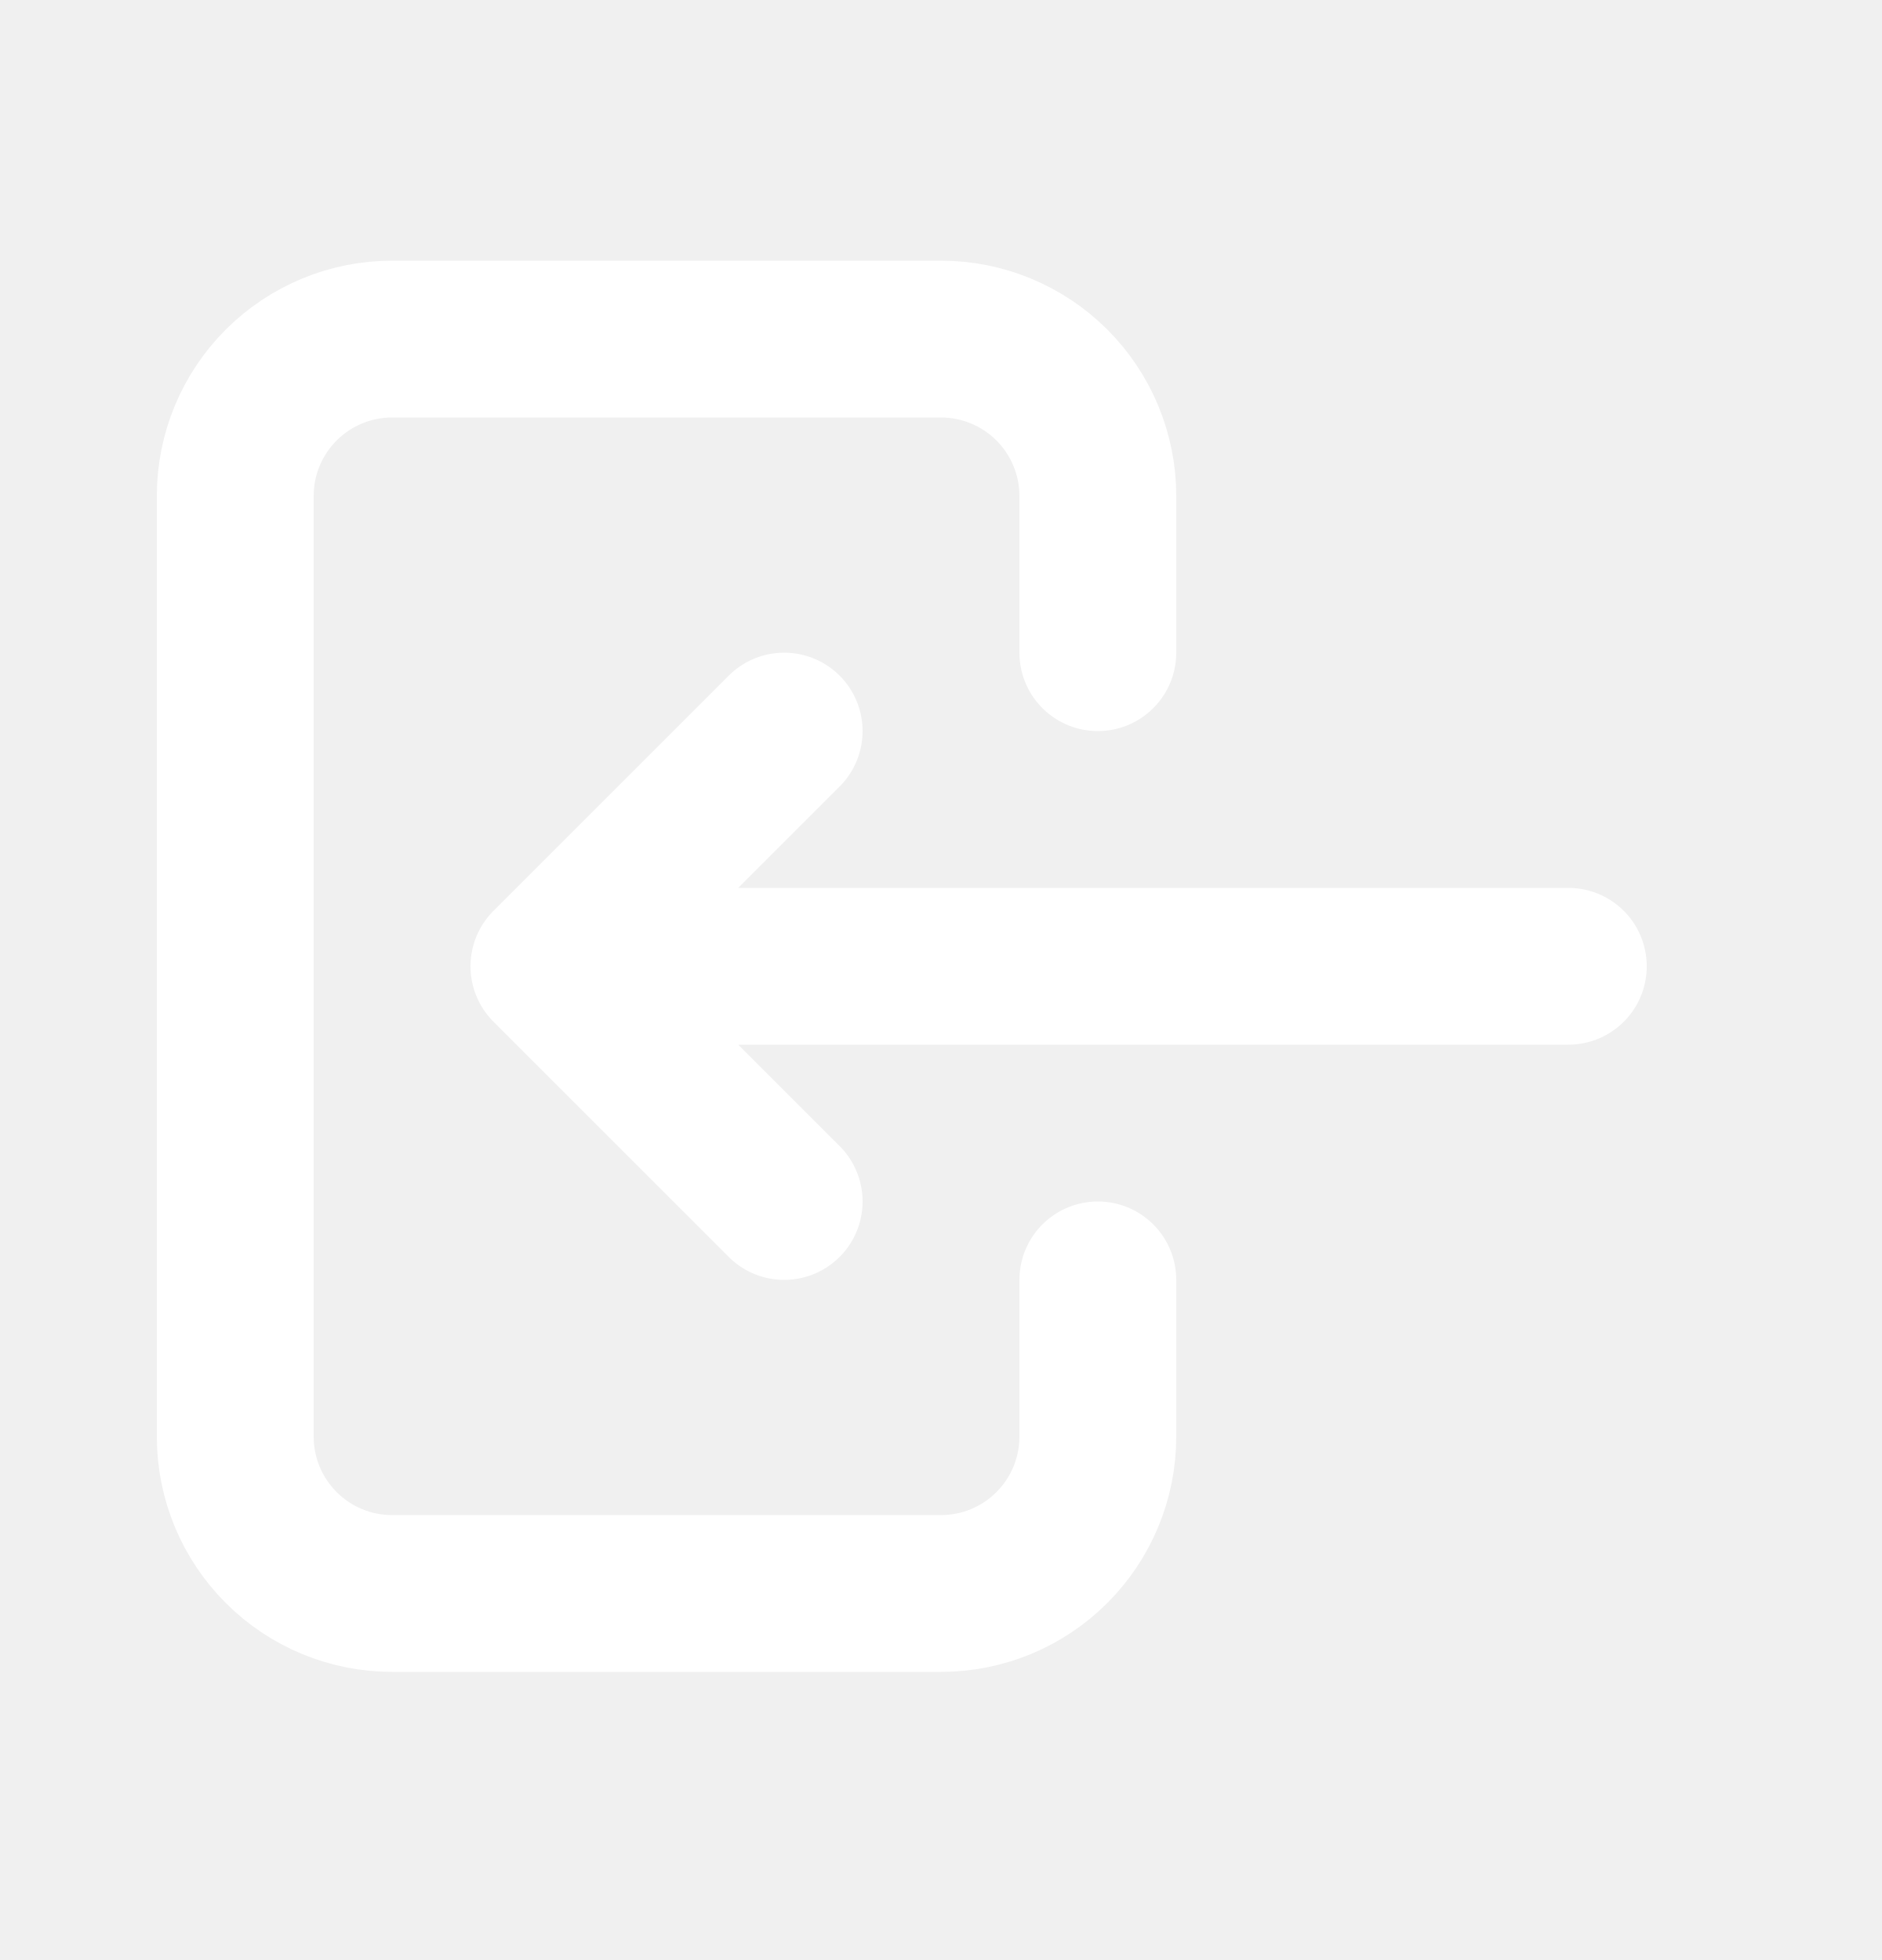
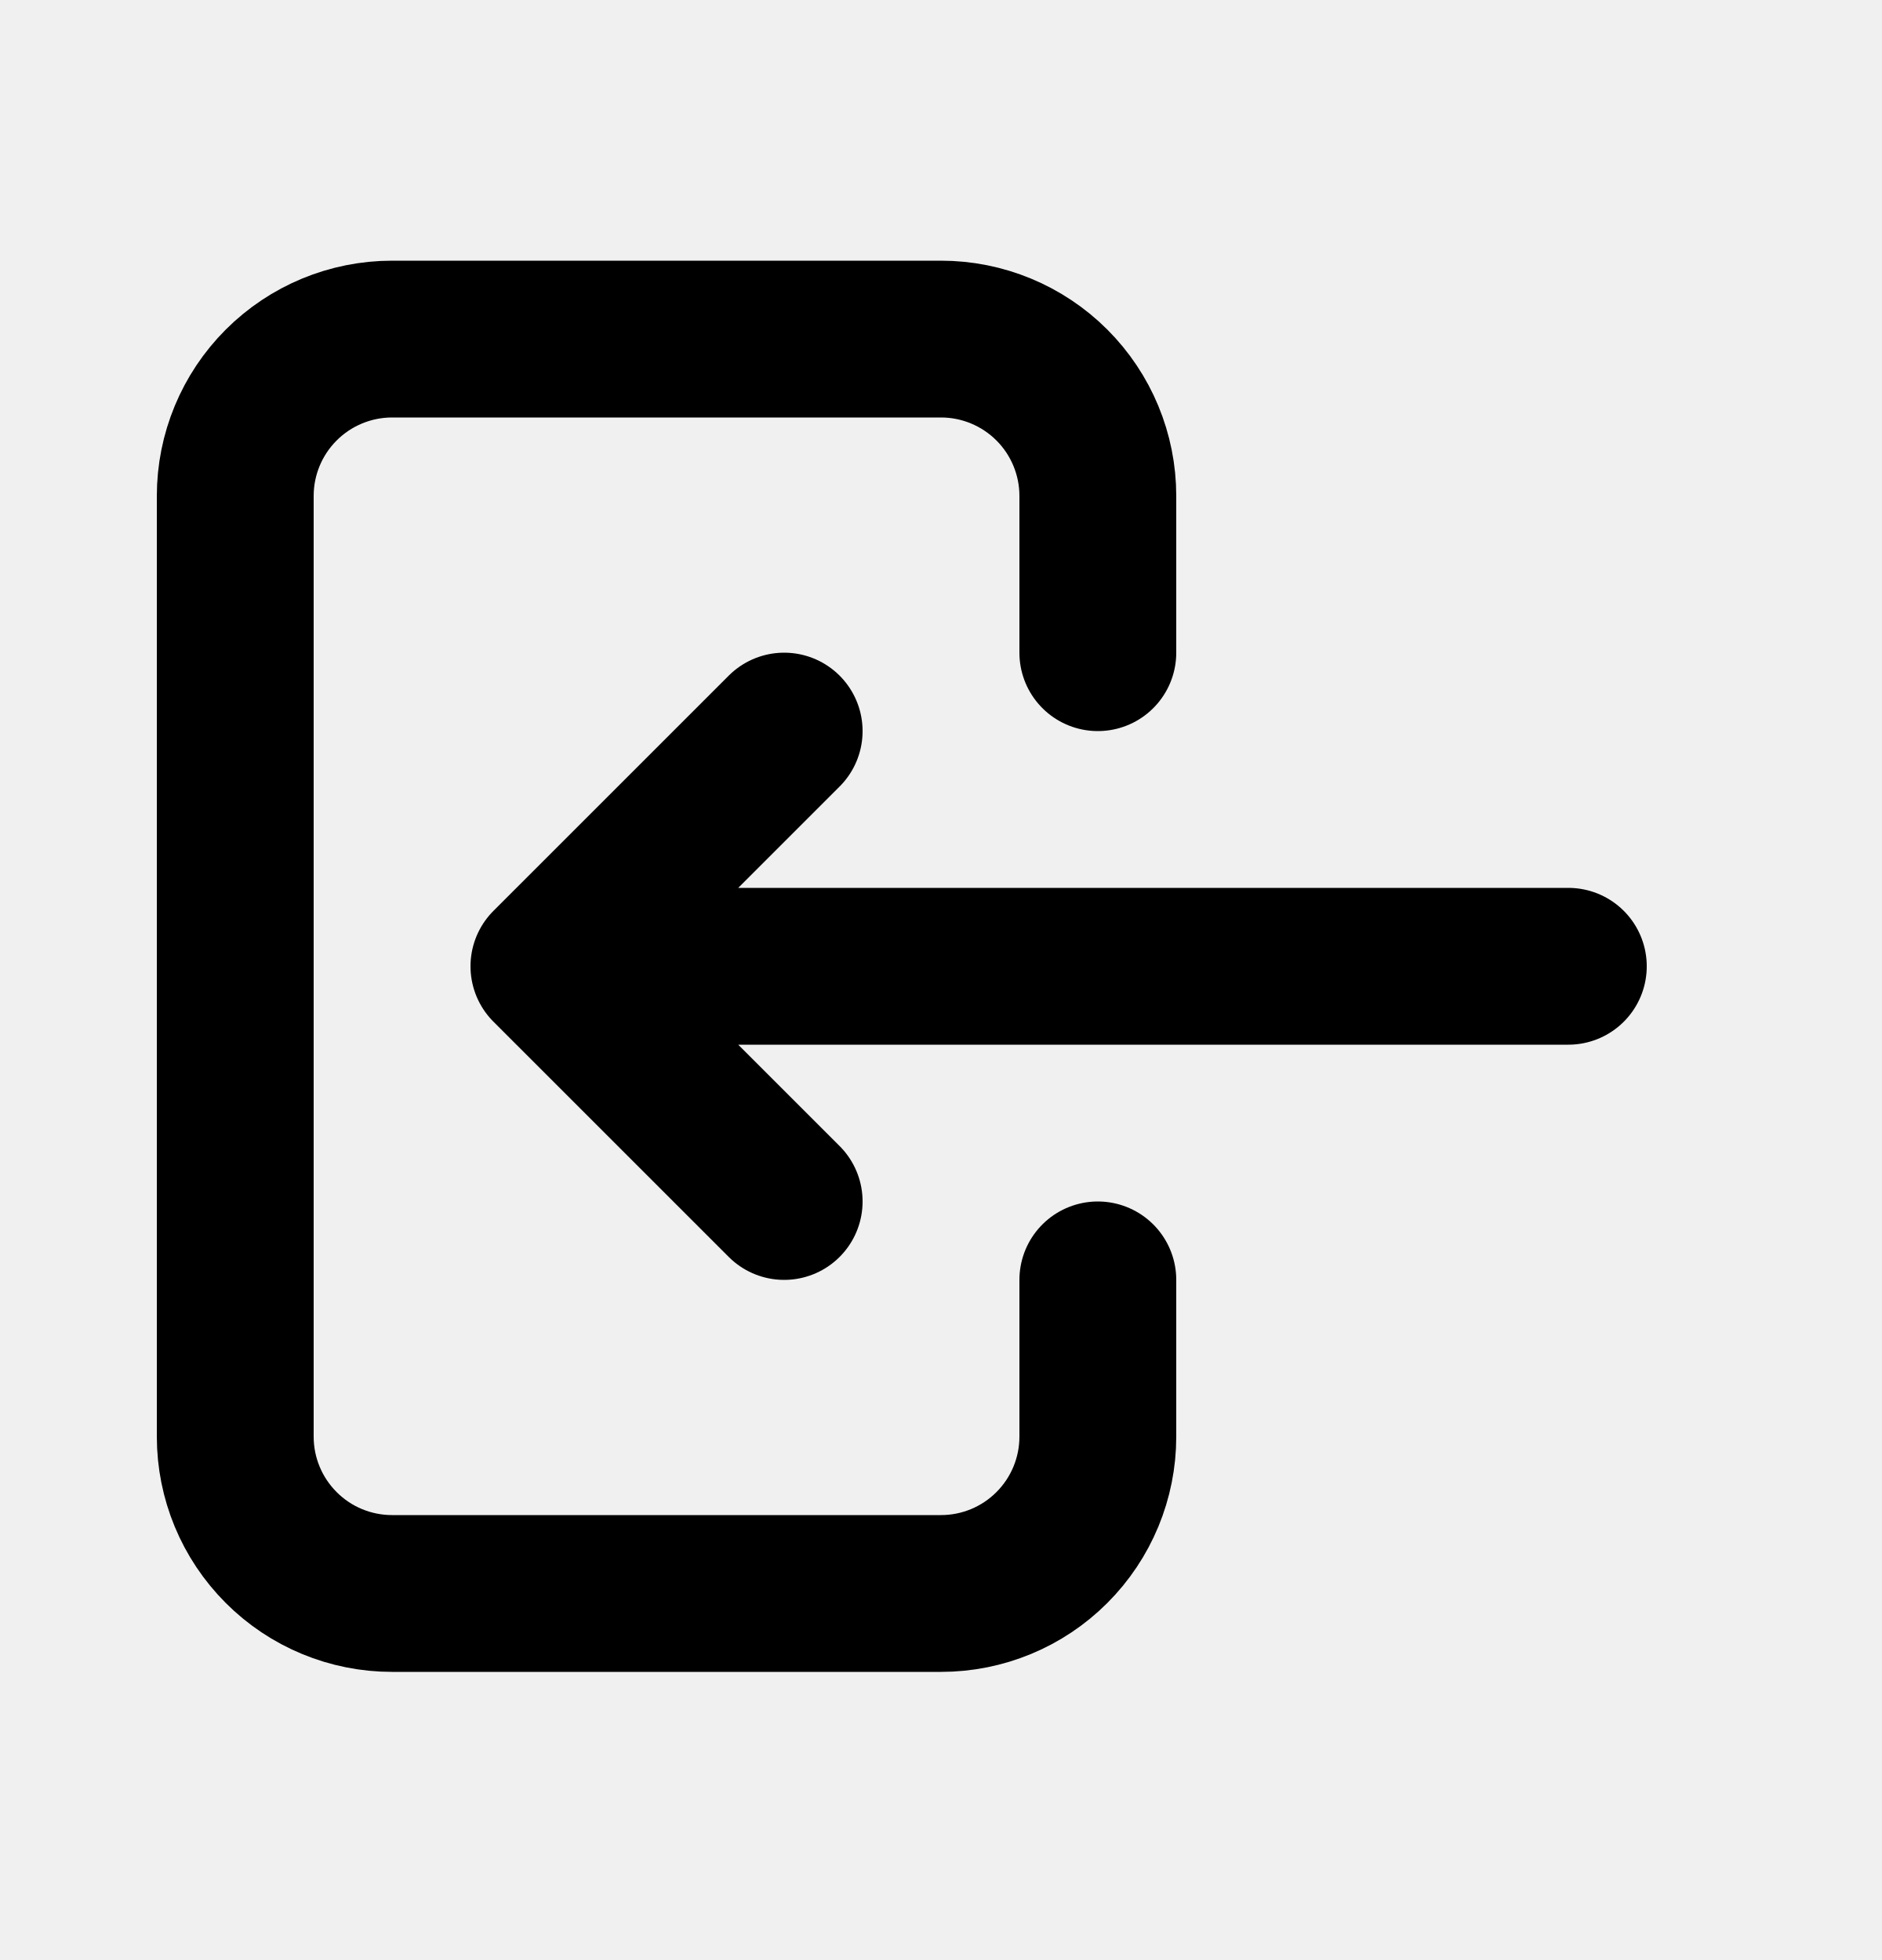
<svg xmlns="http://www.w3.org/2000/svg" width="24" height="25" viewBox="0 0 24 25" fill="none">
-   <path d="M14 8.325V6.325C14 5.795 13.789 5.286 13.414 4.911C13.039 4.536 12.53 4.325 12 4.325H5C4.47 4.325 3.961 4.536 3.586 4.911C3.211 5.286 3 5.795 3 6.325V18.325C3 18.856 3.211 19.364 3.586 19.739C3.961 20.115 4.47 20.325 5 20.325H12C12.53 20.325 13.039 20.115 13.414 19.739C13.789 19.364 14 18.856 14 18.325V16.325M20 12.325H7M7 12.325L10 9.325M7 12.325L10 15.325" stroke="#ffffff" stroke-width="2" stroke-linecap="round" stroke-linejoin="round" />
+   <path d="M14 8.325V6.325C14 5.795 13.789 5.286 13.414 4.911C13.039 4.536 12.53 4.325 12 4.325H5C4.47 4.325 3.961 4.536 3.586 4.911C3.211 5.286 3 5.795 3 6.325V18.325C3 18.856 3.211 19.364 3.586 19.739C3.961 20.115 4.47 20.325 5 20.325H12C12.53 20.325 13.039 20.115 13.414 19.739C13.789 19.364 14 18.856 14 18.325V16.325M20 12.325H7M7 12.325L10 9.325M7 12.325L10 15.325" stroke="#000000" stroke-width="2" stroke-linecap="round" stroke-linejoin="round" />
</svg>
